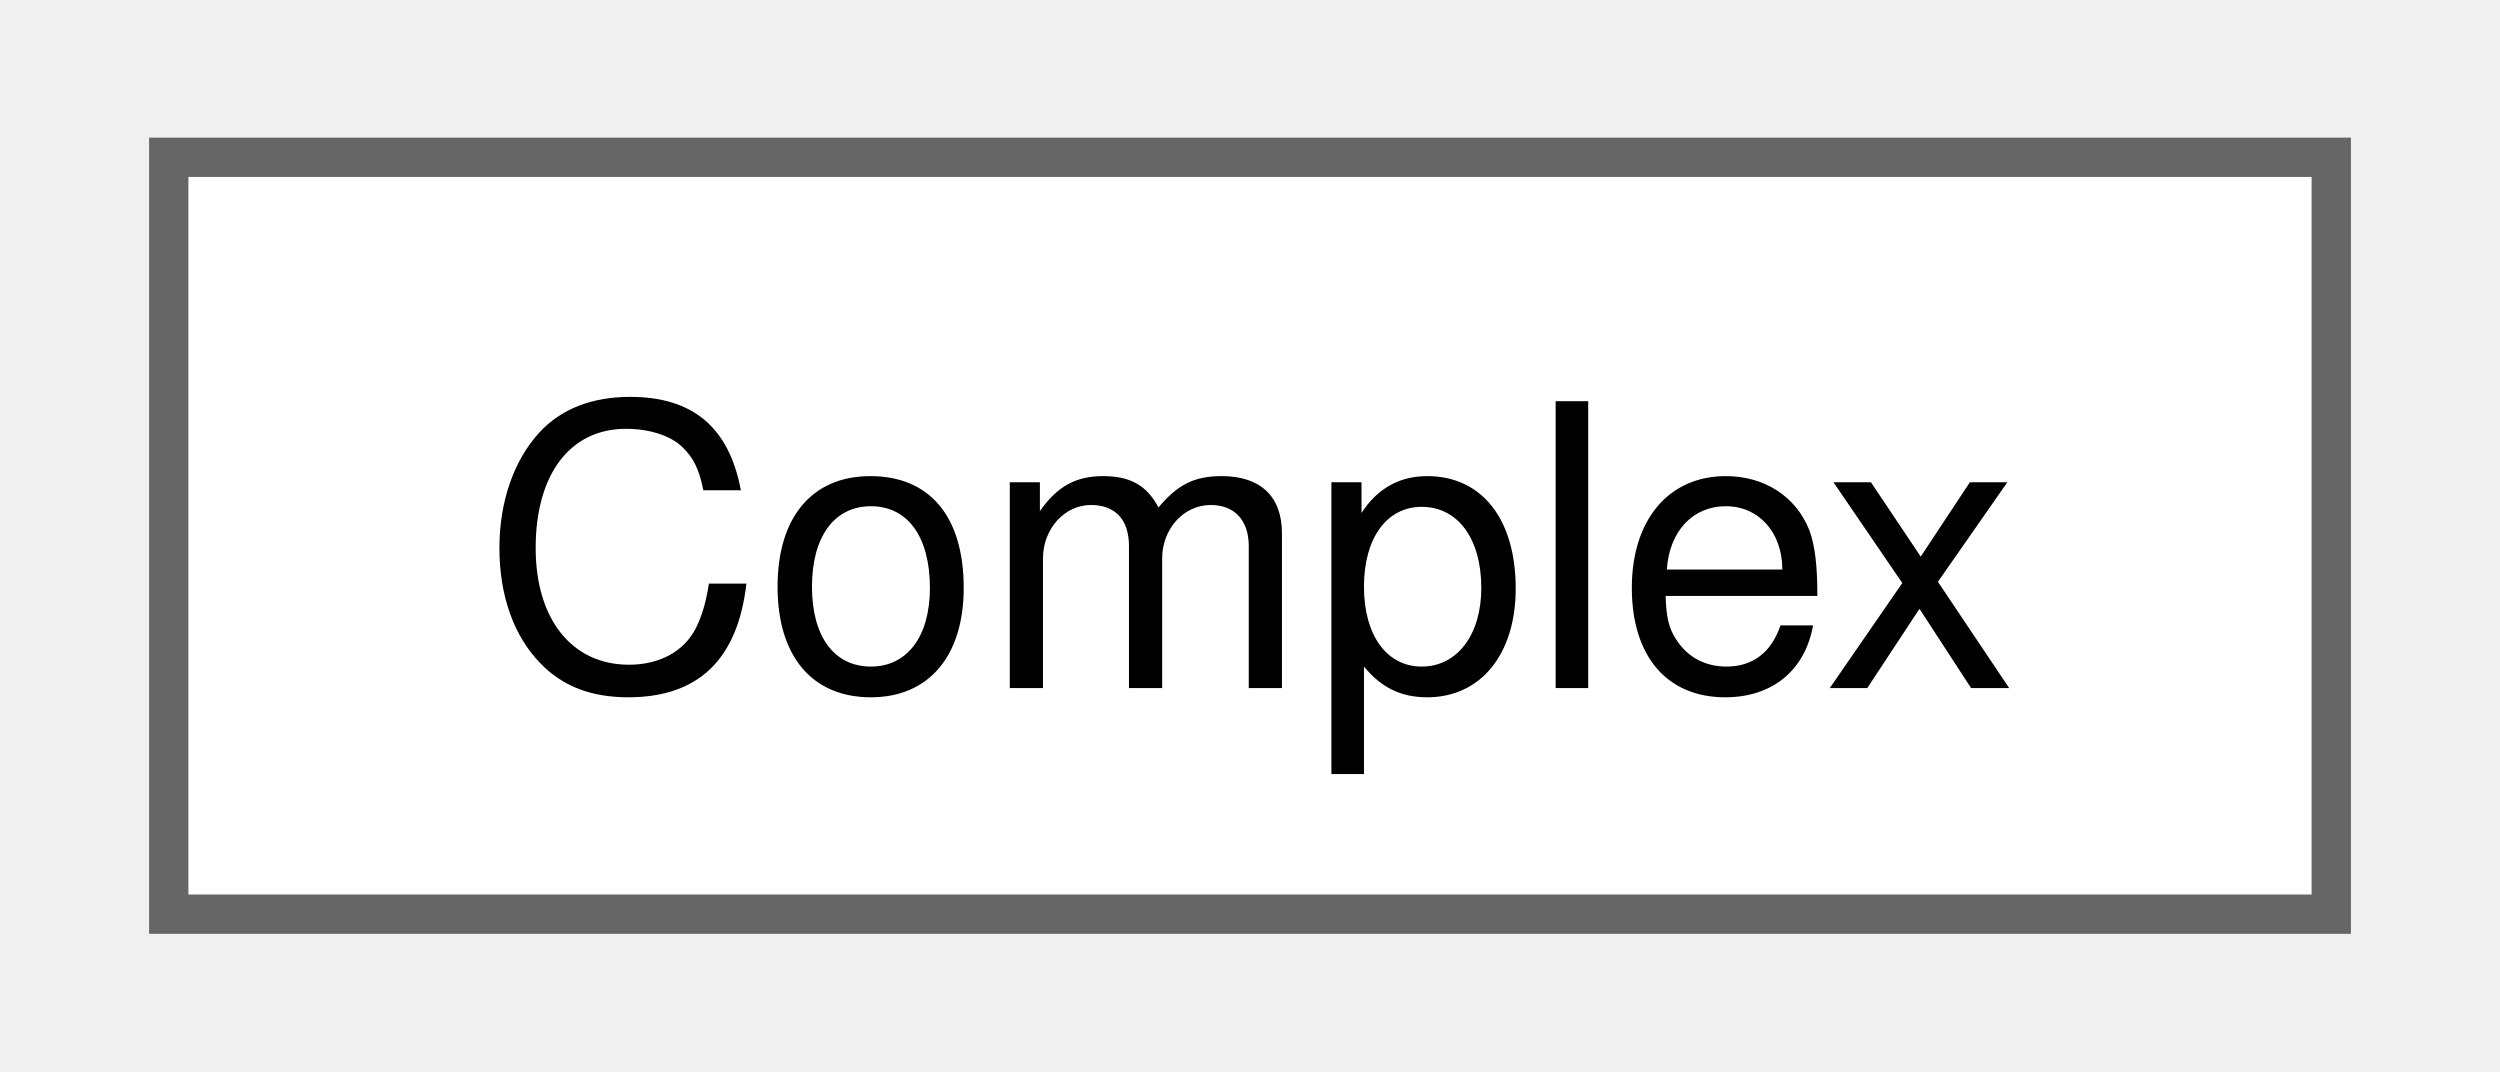
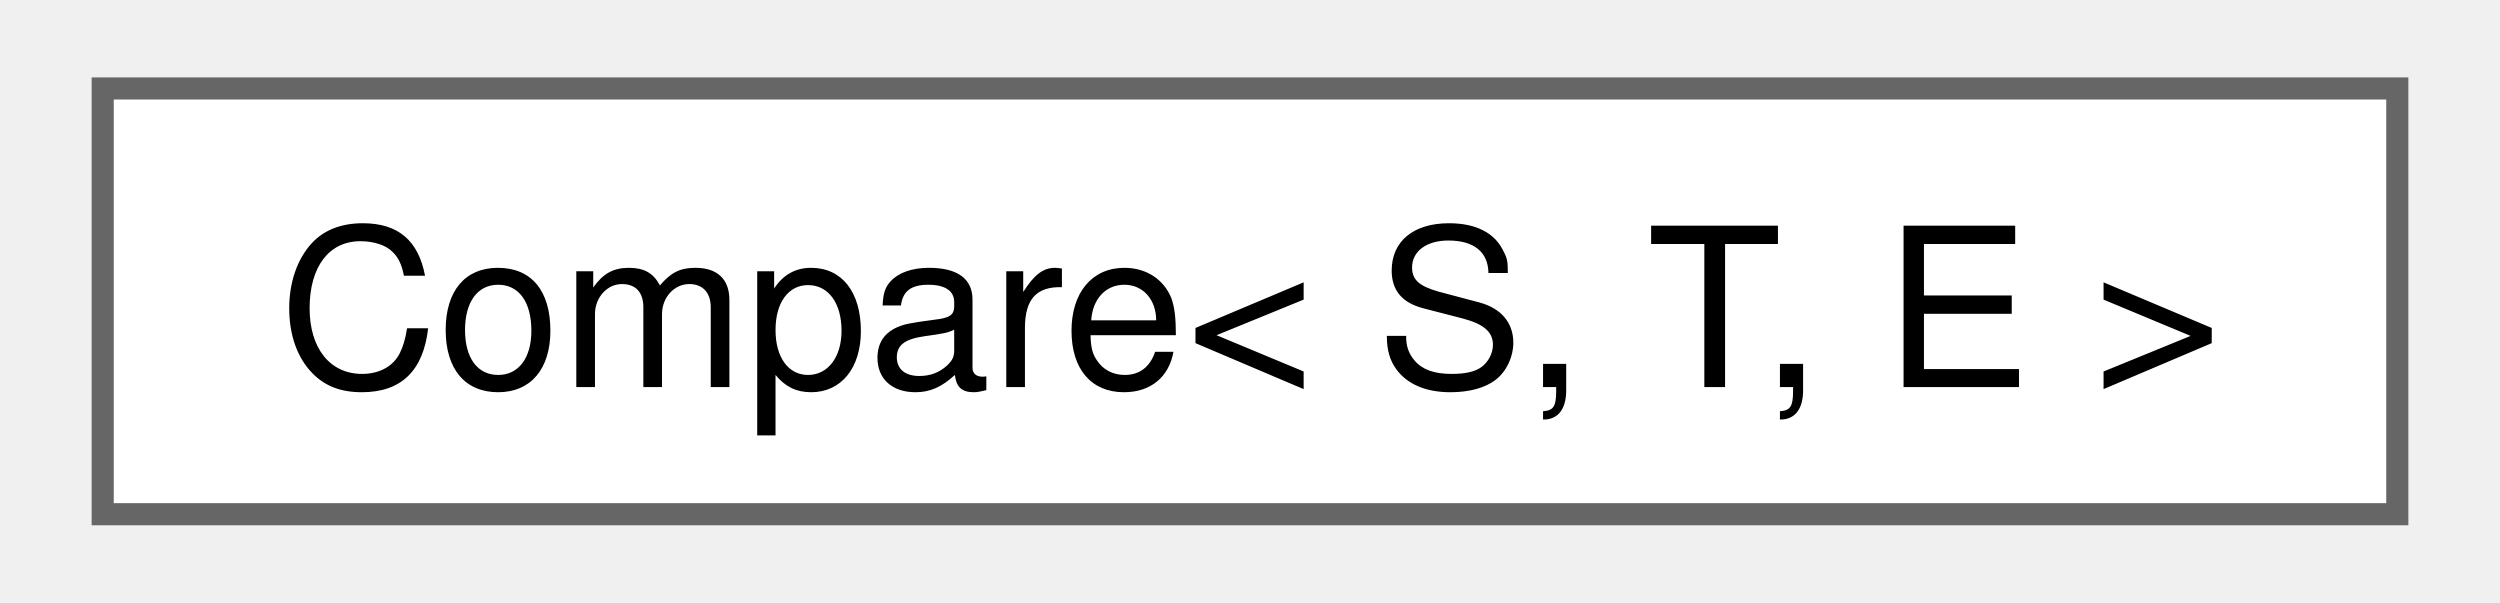
- <svg xmlns="http://www.w3.org/2000/svg" xmlns:xlink="http://www.w3.org/1999/xlink" width="63pt" height="27pt" viewBox="0.00 0.00 63.00 27.25">
+ <svg xmlns="http://www.w3.org/2000/svg" xmlns:xlink="http://www.w3.org/1999/xlink" width="112pt" height="27pt" viewBox="0.00 0.00 111.75 27.25">
  <g id="graph0" class="graph" transform="scale(1 1) rotate(0) translate(4 23.25)">
    <g id="Node000000" class="node">
      <g id="a_Node000000">
-         <a xlink:href="da/d5a/class_complex.html" target="_top" xlink:title="Class Complex to represent complex numbers as a field.">
-           <polygon fill="white" stroke="#666666" points="55,-19.25 0,-19.25 0,0 55,0 55,-19.25" />
-           <text text-anchor="middle" x="27.5" y="-5.75" font-family="Helvetica,sans-Serif" font-size="10.00">Complex</text>
+         <a xlink:href="de/d4a/class_compare.html" target="_top" xlink:title="Comparator class for priority queue.">
+           <polygon fill="white" stroke="#666666" points="103.75,-19.25 0,-19.25 0,0 103.75,0 103.75,-19.25" />
+           <text text-anchor="middle" x="51.88" y="-5.75" font-family="Helvetica,sans-Serif" font-size="10.00">Compare&lt; S, T, E &gt;</text>
        </a>
      </g>
    </g>
  </g>
</svg>
